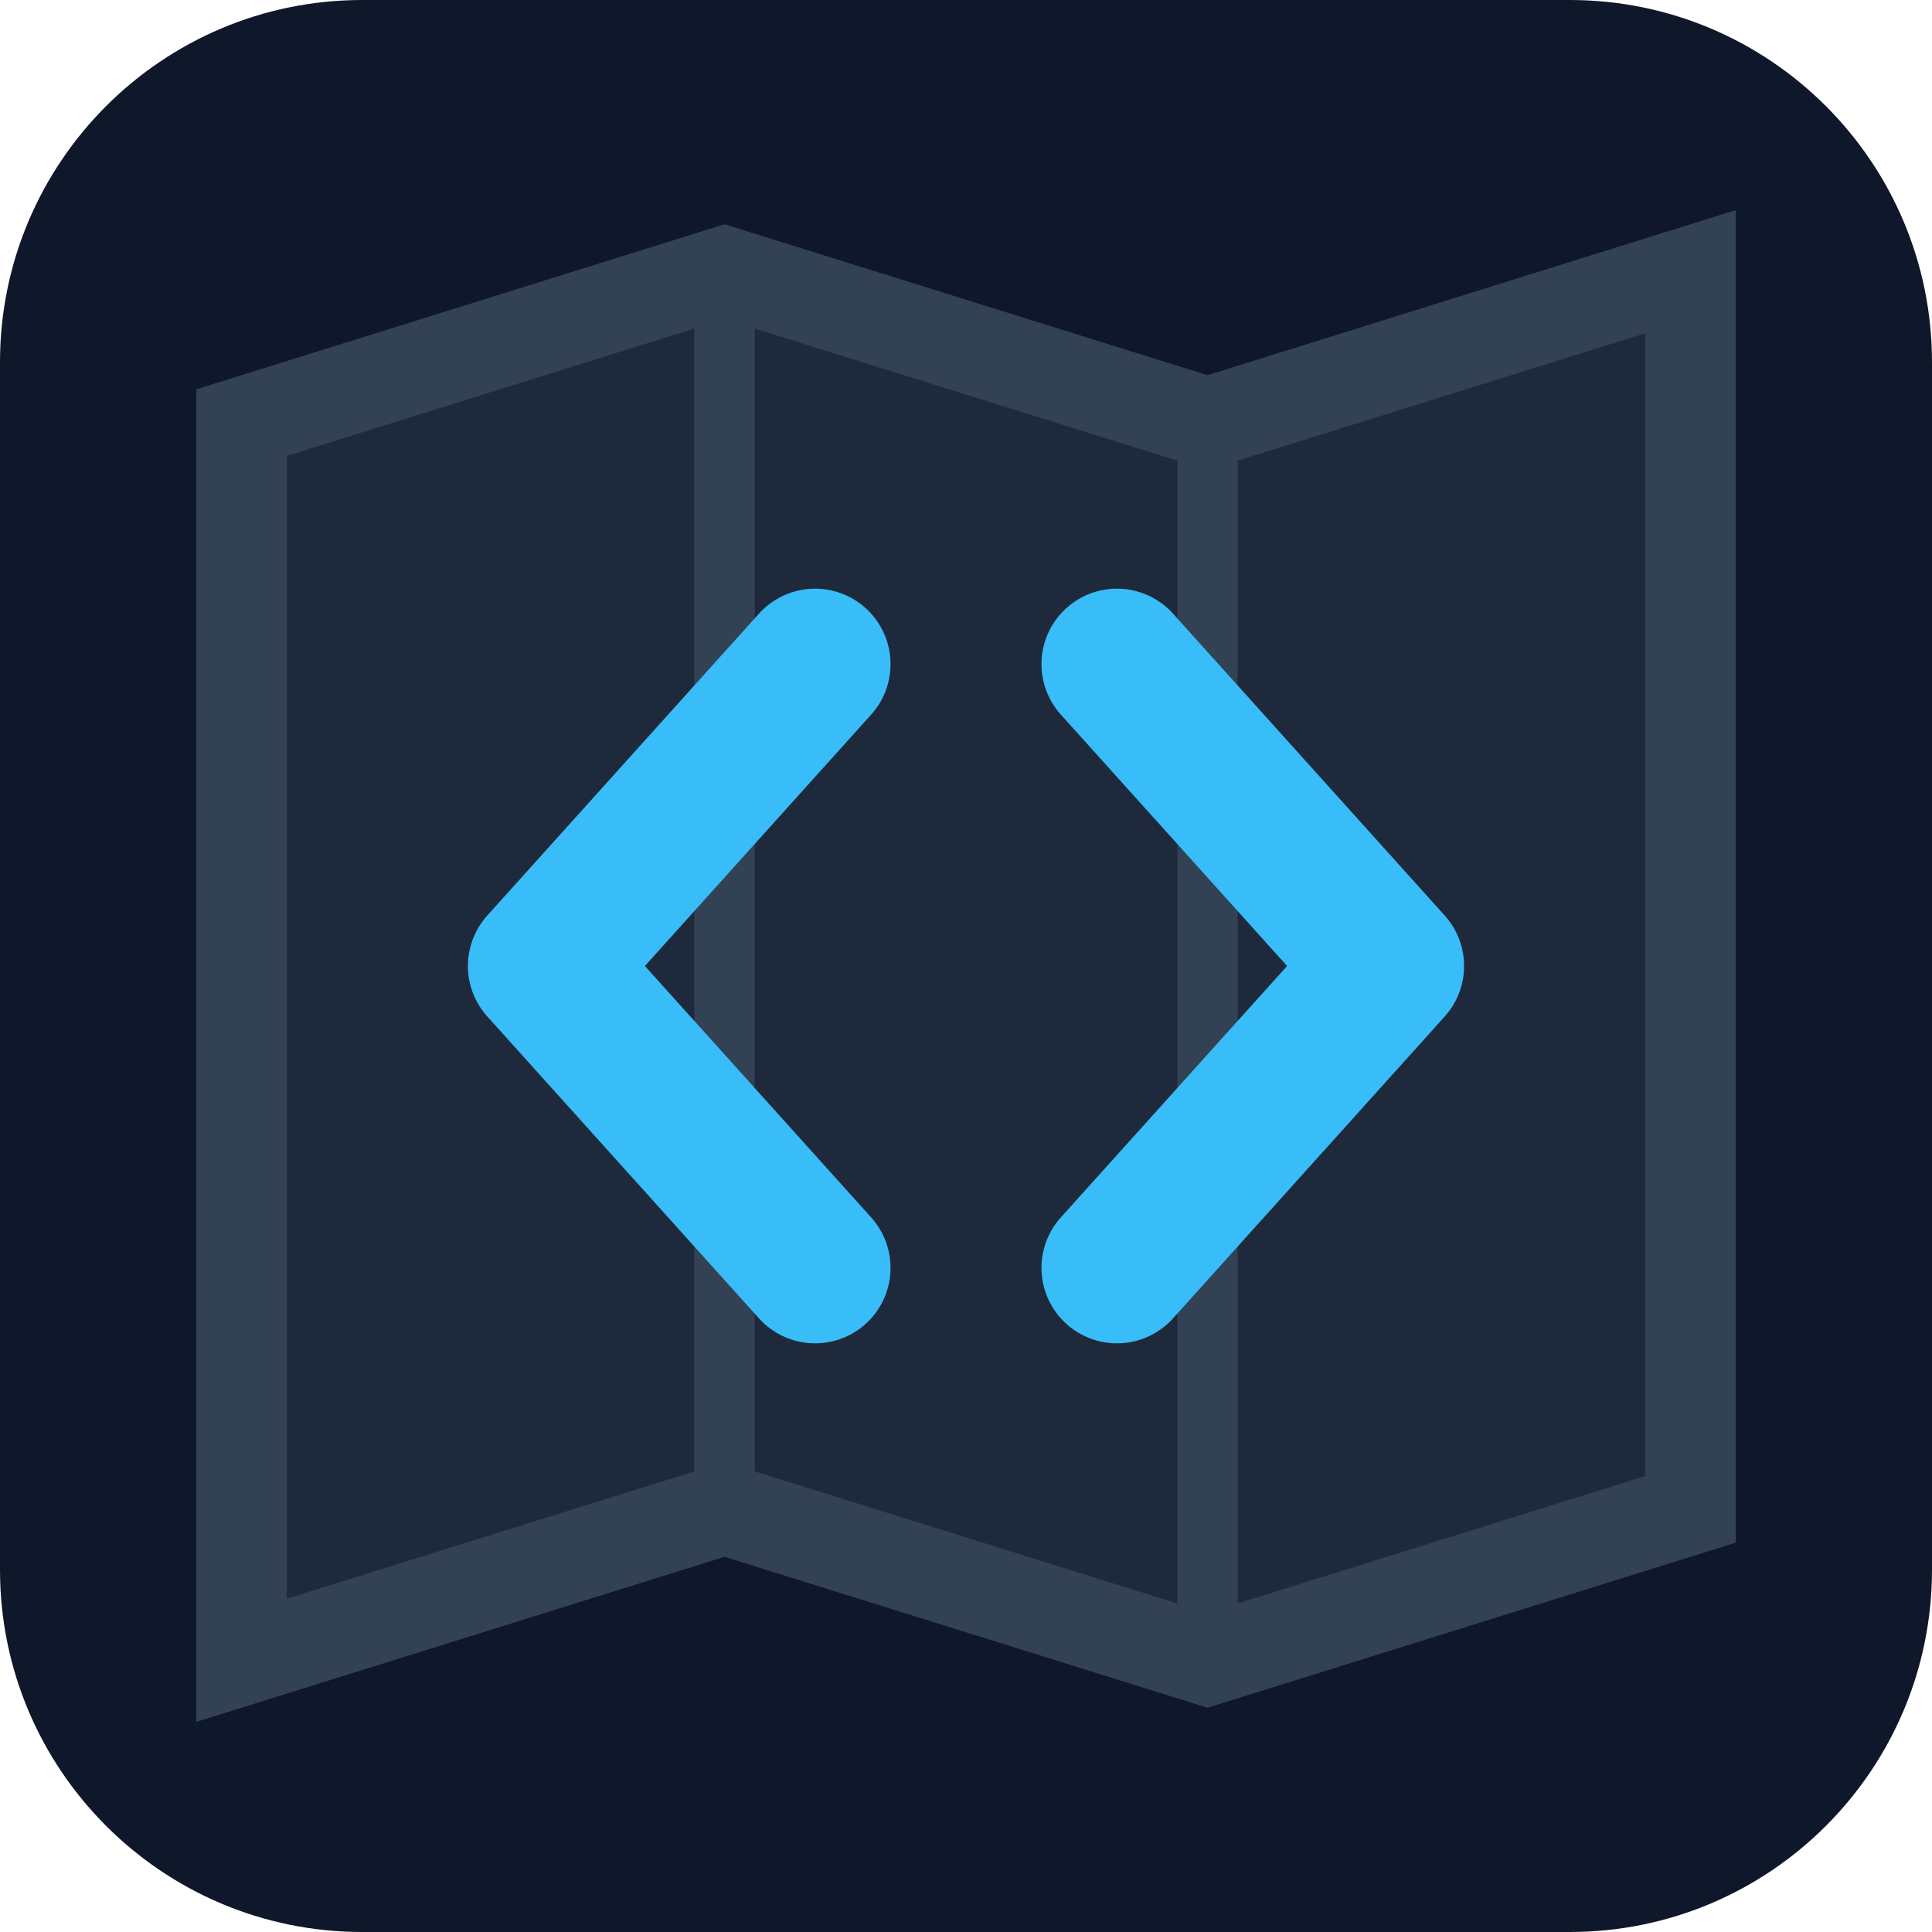
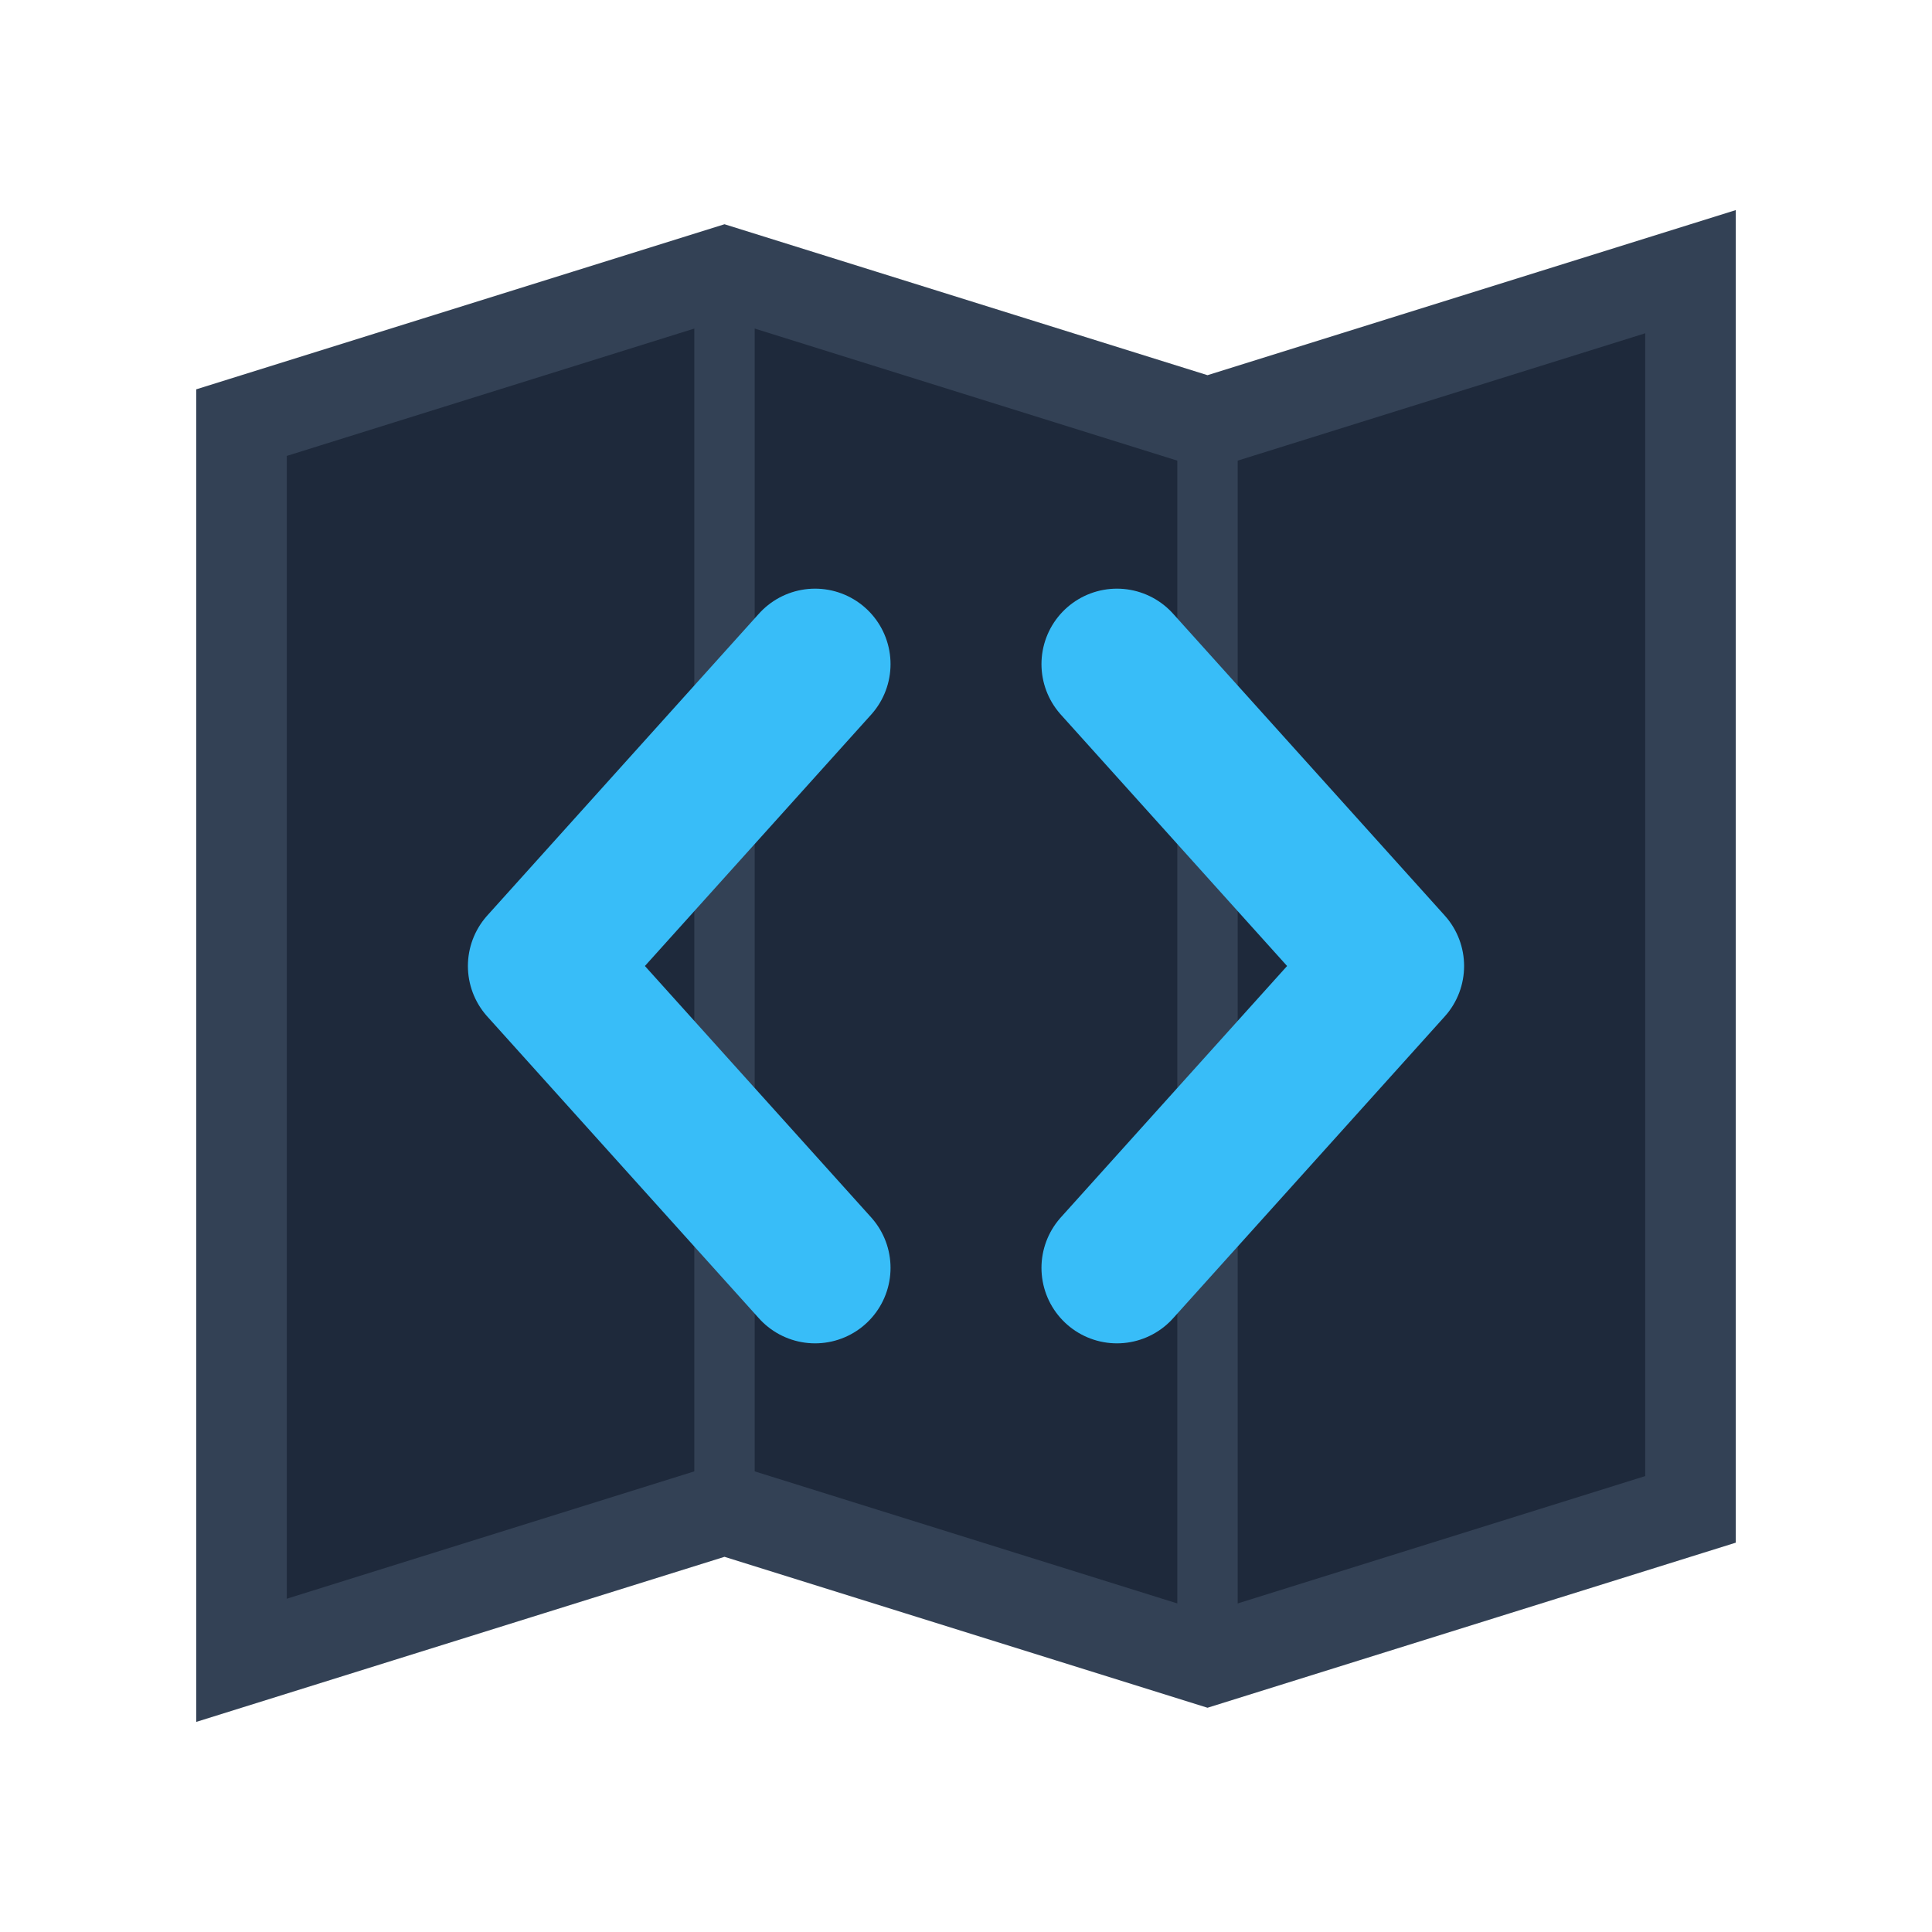
<svg xmlns="http://www.w3.org/2000/svg" viewBox="0 0 64 64">
-   <rect width="64" height="64" rx="12" fill="#0f172a" />
  <path d="M8 14 L24 9 L40 14 L56 9 V50 L40 55 L24 50 L8 55 Z" fill="#1e293b" stroke="#334155" stroke-width="3" />
  <path d="M24 9 V50 M40 14 V55" stroke="#334155" stroke-width="2" fill="none" />
  <path d="M27 22 L18 32 L27 42" fill="none" stroke="#38bdf8" stroke-width="5" stroke-linecap="round" stroke-linejoin="round" />
  <path d="M37 22 L46 32 L37 42" fill="none" stroke="#38bdf8" stroke-width="5" stroke-linecap="round" stroke-linejoin="round" />
</svg>
